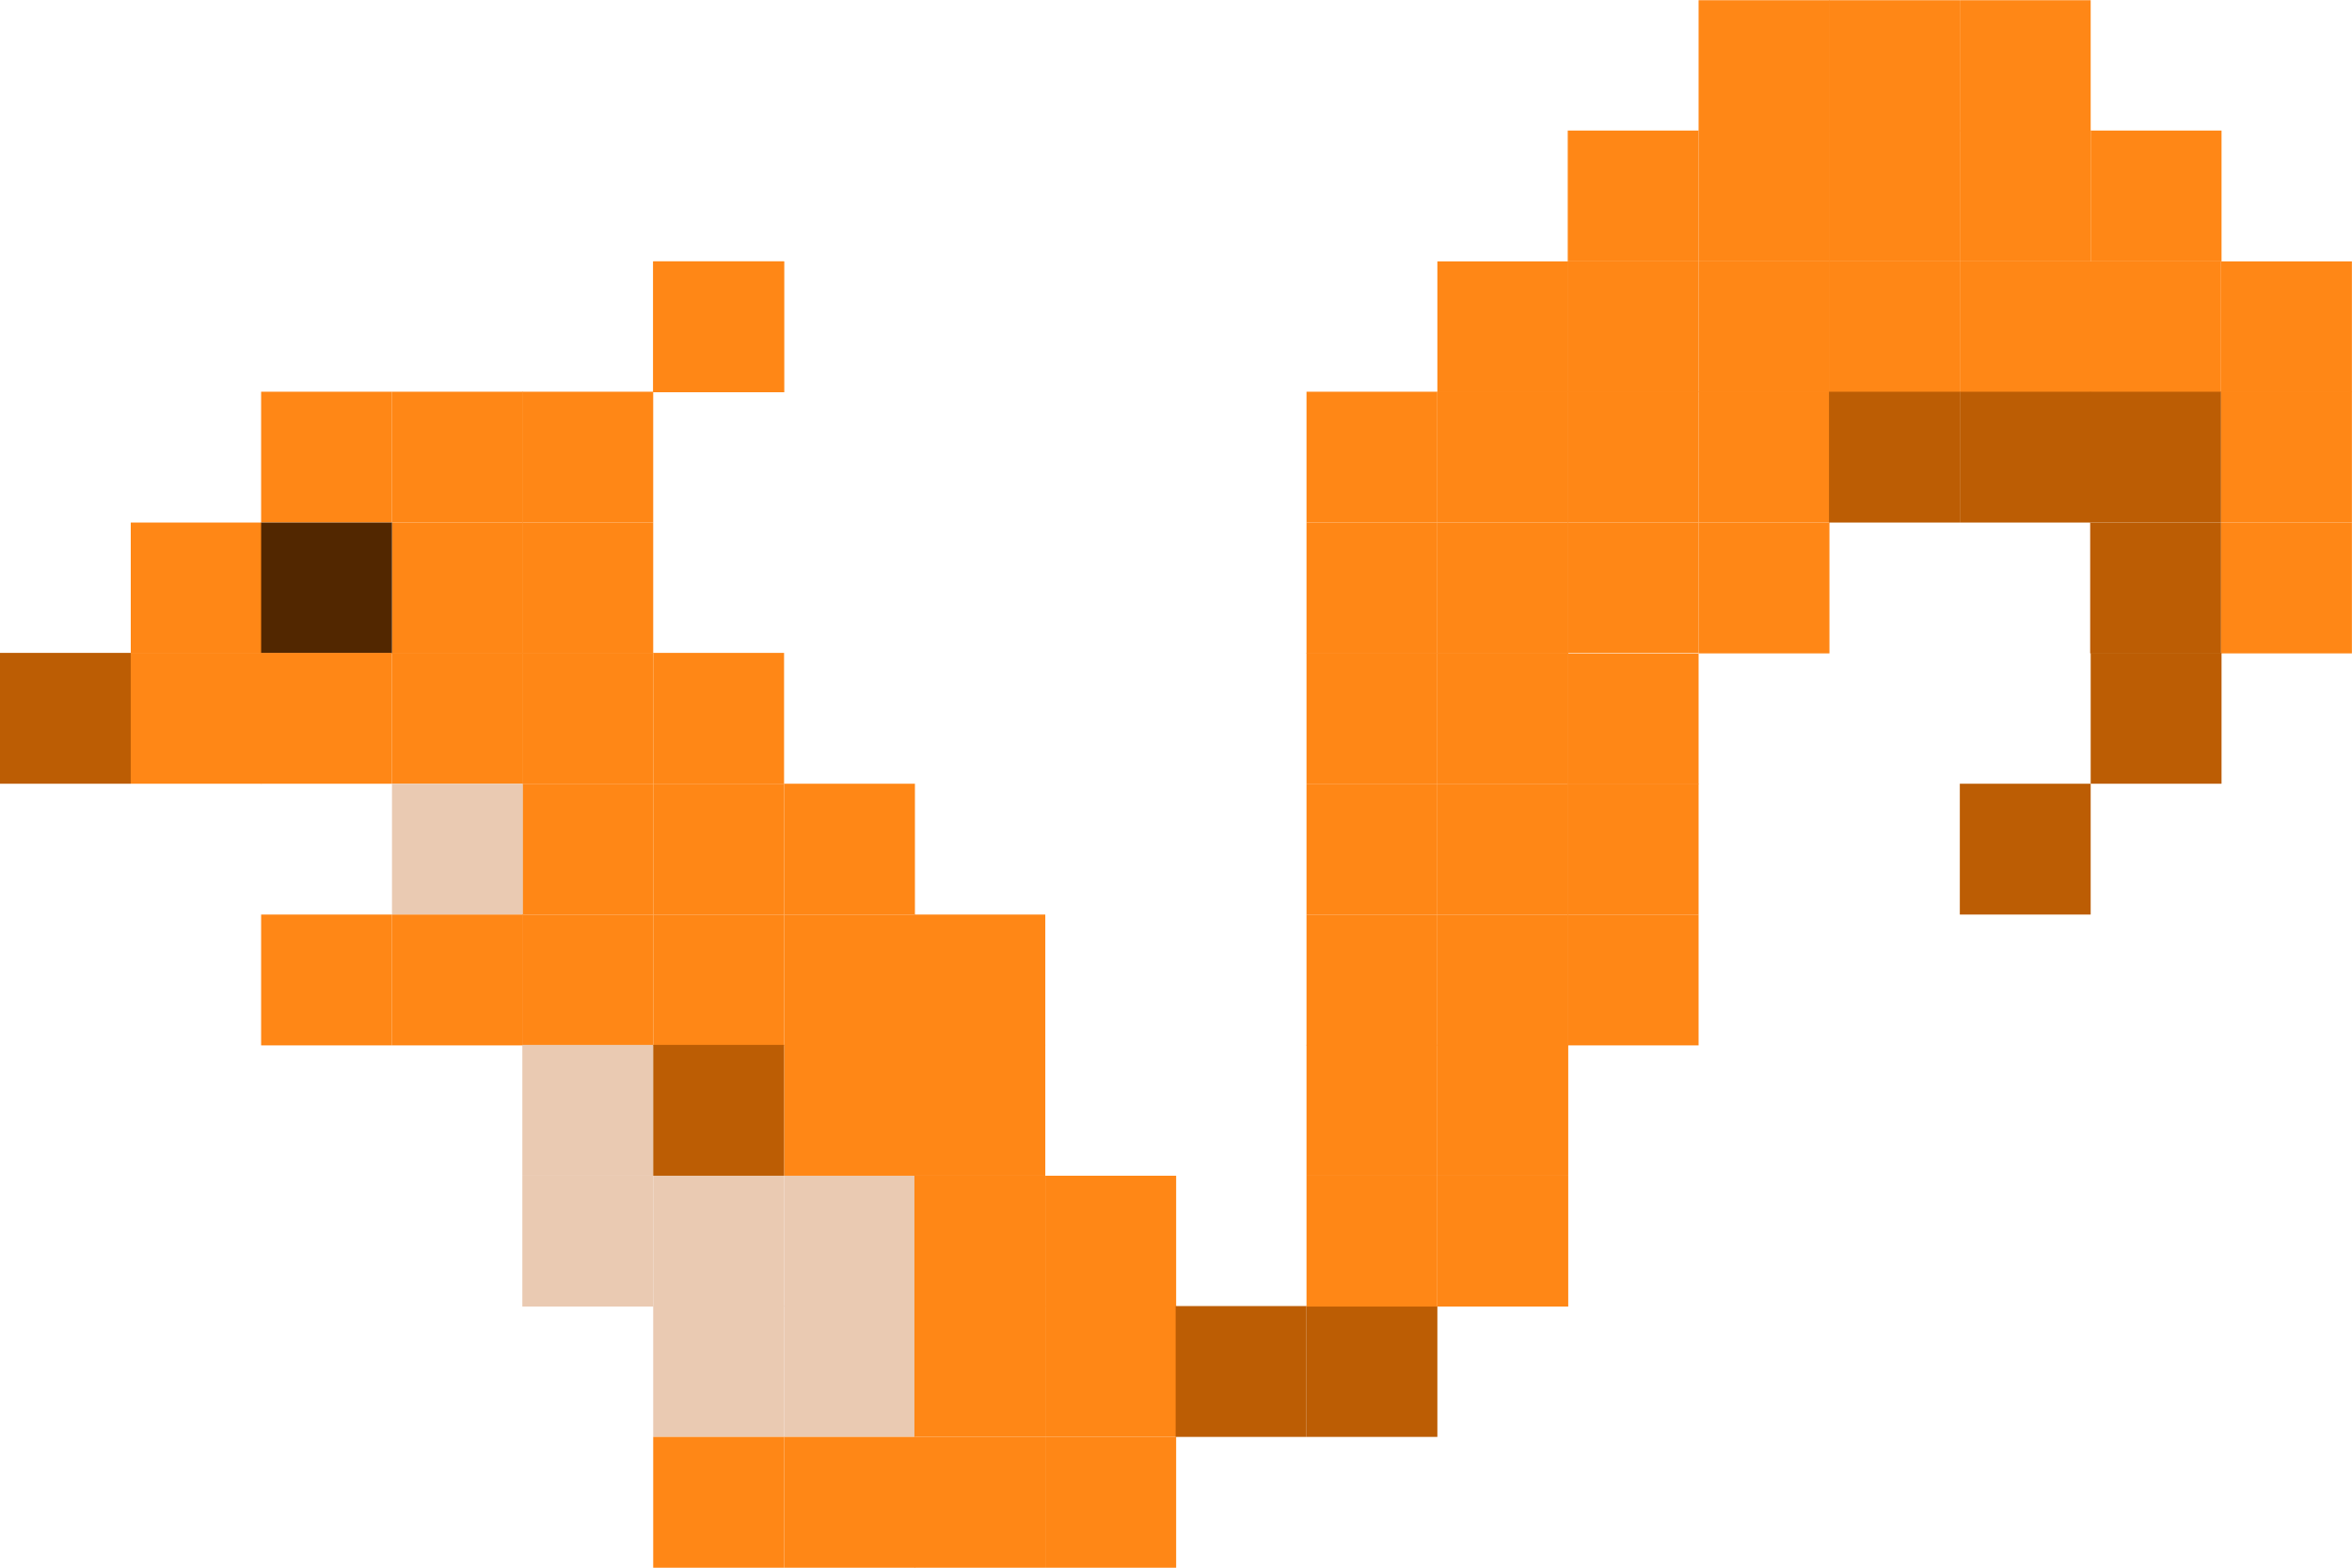
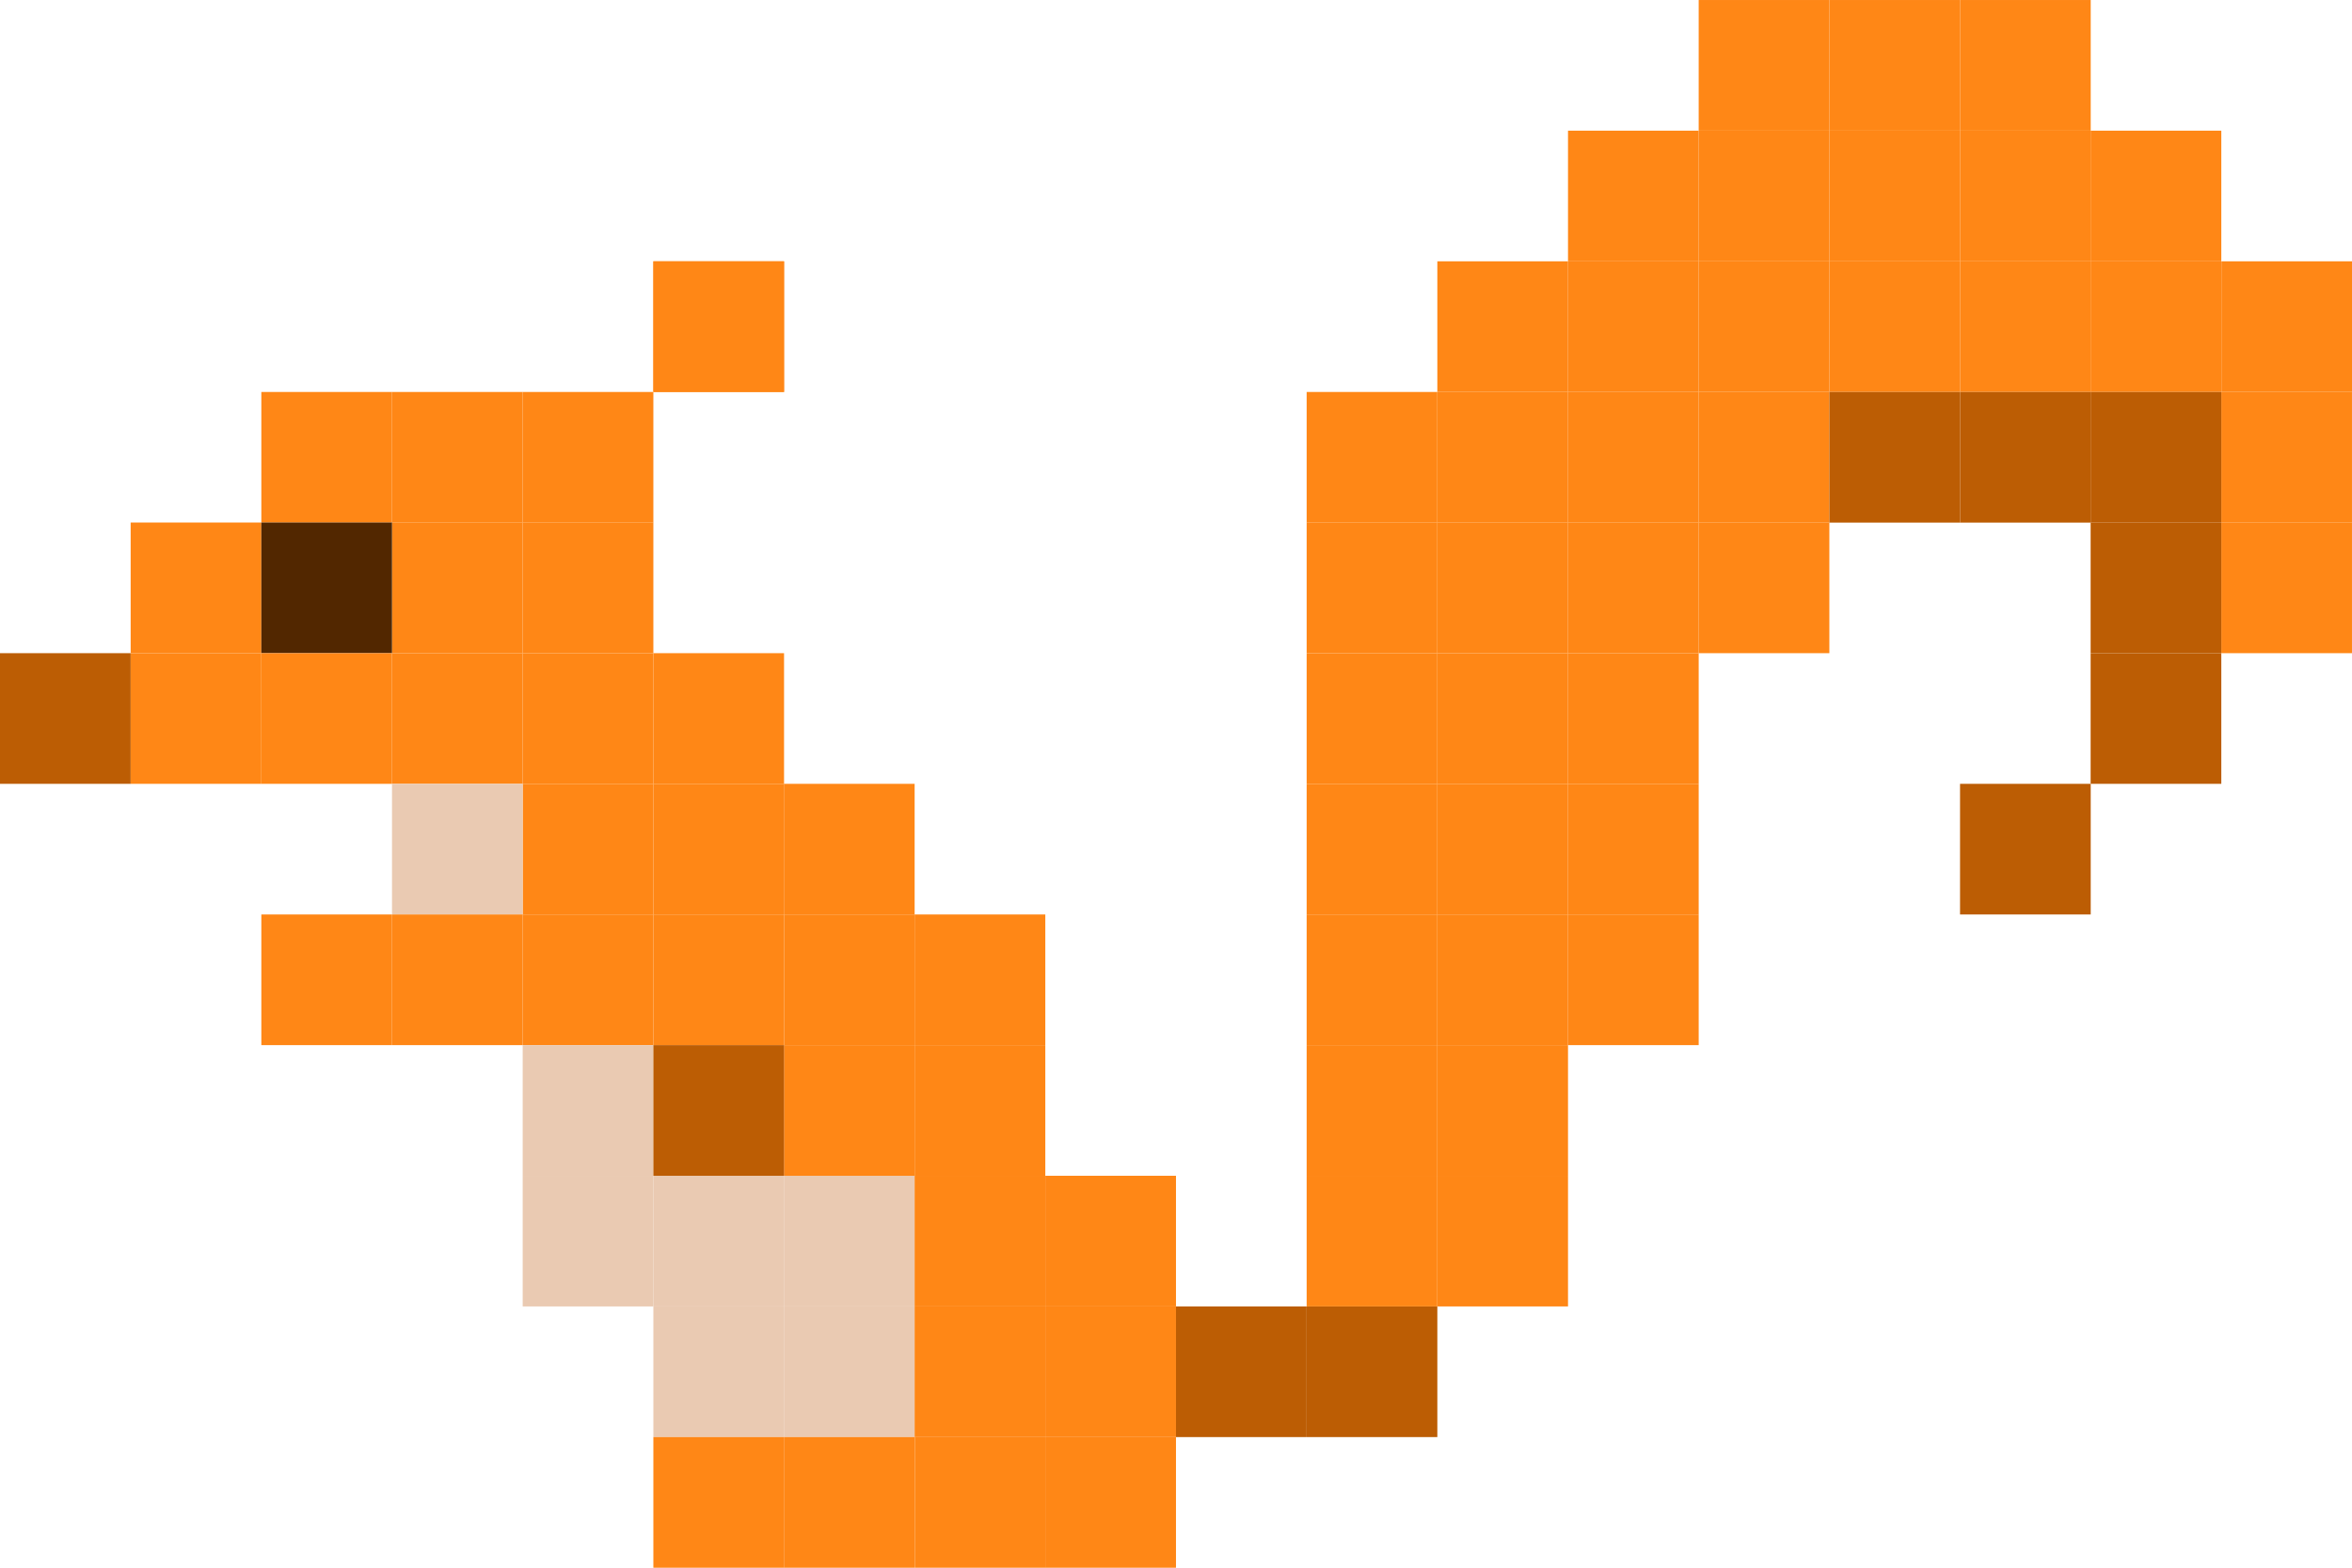
- <svg xmlns="http://www.w3.org/2000/svg" width="4.763mm" height="3.175mm" viewBox="0 0 4.763 3.175" version="1.1" id="svg8">
+ <svg xmlns="http://www.w3.org/2000/svg" width="26.458mm" height="17.639mm" viewBox="0 0 26.458 17.639" version="1.1" id="svg8">
  <defs id="defs2" />
-   <g id="layer1" transform="translate(-108.4792,-87.71458)">
-     <path style="fill:#ff8716;fill-opacity:1;stroke:none;stroke-width:0.265px;stroke-linecap:butt;stroke-linejoin:miter;stroke-opacity:1" d="m 109.802,88.244 h 0.265 v 0.265 h -0.265 z" id="path3732" />
-     <path id="path3734" d="m 109.802,88.244 h 0.265 v 0.265 h -0.265 z" style="fill:#ff8716;fill-opacity:1;stroke:none;stroke-width:0.265px;stroke-linecap:butt;stroke-linejoin:miter;stroke-opacity:1" />
-     <path style="fill:#ff8716;fill-opacity:1;stroke:none;stroke-width:0.265px;stroke-linecap:butt;stroke-linejoin:miter;stroke-opacity:1" d="m 109.537,88.508 h 0.265 v 0.265 h -0.265 z" id="path3736" />
-     <path id="path3738" d="m 109.273,88.508 h 0.265 v 0.265 h -0.265 z" style="fill:#ff8716;fill-opacity:1;stroke:none;stroke-width:0.265px;stroke-linecap:butt;stroke-linejoin:miter;stroke-opacity:1" />
-     <path style="fill:#ff8716;fill-opacity:1;stroke:none;stroke-width:0.265px;stroke-linecap:butt;stroke-linejoin:miter;stroke-opacity:1" d="m 109.008,88.508 h 0.265 v 0.265 h -0.265 z" id="path3740" />
-     <path id="path3742" d="m 108.744,88.773 h 0.265 v 0.265 h -0.265 z" style="fill:#ff8716;fill-opacity:1;stroke:none;stroke-width:0.265px;stroke-linecap:butt;stroke-linejoin:miter;stroke-opacity:1" />
-     <path id="path3744" d="m 109.537,88.773 h 0.265 v 0.265 h -0.265 z" style="fill:#ff8716;fill-opacity:1;stroke:none;stroke-width:0.265px;stroke-linecap:butt;stroke-linejoin:miter;stroke-opacity:1" />
-     <path style="fill:#ff8716;fill-opacity:1;stroke:none;stroke-width:0.265px;stroke-linecap:butt;stroke-linejoin:miter;stroke-opacity:1" d="m 109.273,88.773 h 0.265 v 0.265 h -0.265 z" id="path3746" />
-     <path id="path3748" d="m 109.008,88.773 h 0.265 v 0.265 h -0.265 z" style="fill:#522700;fill-opacity:1;stroke:none;stroke-width:0.265px;stroke-linecap:butt;stroke-linejoin:miter;stroke-opacity:1" />
-     <path style="fill:#ff8716;fill-opacity:1;stroke:none;stroke-width:0.265px;stroke-linecap:butt;stroke-linejoin:miter;stroke-opacity:1" d="m 108.744,89.037 h 0.265 v 0.265 h -0.265 z" id="path3750" />
-     <path style="fill:#ff8716;fill-opacity:1;stroke:none;stroke-width:0.265px;stroke-linecap:butt;stroke-linejoin:miter;stroke-opacity:1" d="m 109.537,89.037 h 0.265 v 0.265 h -0.265 z" id="path3752" />
-     <path id="path3754" d="m 109.273,89.037 h 0.265 v 0.265 h -0.265 z" style="fill:#ff8716;fill-opacity:1;stroke:none;stroke-width:0.265px;stroke-linecap:butt;stroke-linejoin:miter;stroke-opacity:1" />
-     <path style="fill:#ff8716;fill-opacity:1;stroke:none;stroke-width:0.265px;stroke-linecap:butt;stroke-linejoin:miter;stroke-opacity:1" d="m 109.008,89.037 h 0.265 v 0.265 h -0.265 z" id="path3756" />
-     <path id="path3758" d="m 108.479,89.037 h 0.265 v 0.265 h -0.265 z" style="fill:#bc5d04;fill-opacity:1;stroke:none;stroke-width:0.265px;stroke-linecap:butt;stroke-linejoin:miter;stroke-opacity:1" />
-     <path id="path3760" d="m 109.802,89.037 h 0.265 v 0.265 h -0.265 z" style="fill:#ff8716;fill-opacity:1;stroke:none;stroke-width:0.265px;stroke-linecap:butt;stroke-linejoin:miter;stroke-opacity:1" />
-     <path id="path3762" d="m 109.537,89.302 h 0.265 v 0.265 h -0.265 z" style="fill:#ff8716;fill-opacity:1;stroke:none;stroke-width:0.265px;stroke-linecap:butt;stroke-linejoin:miter;stroke-opacity:1" />
-     <path style="fill:#eacab2;fill-opacity:1;stroke:none;stroke-width:0.265px;stroke-linecap:butt;stroke-linejoin:miter;stroke-opacity:1" d="m 109.273,89.302 h 0.265 v 0.265 h -0.265 z" id="path3764" />
-     <path style="fill:#ff8716;fill-opacity:1;stroke:none;stroke-width:0.265px;stroke-linecap:butt;stroke-linejoin:miter;stroke-opacity:1" d="m 109.802,89.302 h 0.265 v 0.265 h -0.265 z" id="path3766" />
-     <path id="path3768" d="m 110.067,89.302 h 0.265 v 0.265 h -0.265 z" style="fill:#ff8716;fill-opacity:1;stroke:none;stroke-width:0.265px;stroke-linecap:butt;stroke-linejoin:miter;stroke-opacity:1" />
-     <path style="fill:#ff8716;fill-opacity:1;stroke:none;stroke-width:0.265px;stroke-linecap:butt;stroke-linejoin:miter;stroke-opacity:1" d="m 109.802,89.567 h 0.265 v 0.265 h -0.265 z" id="path3770" />
-     <path id="path3772" d="m 110.067,89.567 h 0.265 v 0.265 h -0.265 z" style="fill:#ff8716;fill-opacity:1;stroke:none;stroke-width:0.265px;stroke-linecap:butt;stroke-linejoin:miter;stroke-opacity:1" />
-     <path style="fill:#ff8716;fill-opacity:1;stroke:none;stroke-width:0.265px;stroke-linecap:butt;stroke-linejoin:miter;stroke-opacity:1" d="m 110.331,89.567 h 0.265 v 0.265 h -0.265 z" id="path3774" />
-     <path style="fill:#ff8716;fill-opacity:1;stroke:none;stroke-width:0.265px;stroke-linecap:butt;stroke-linejoin:miter;stroke-opacity:1" d="m 109.273,89.567 h 0.265 v 0.265 h -0.265 z" id="path3776" />
-     <path id="path3778" d="m 109.537,89.567 h 0.265 v 0.265 h -0.265 z" style="fill:#ff8716;fill-opacity:1;stroke:none;stroke-width:0.265px;stroke-linecap:butt;stroke-linejoin:miter;stroke-opacity:1" />
-     <path id="path3780" d="m 109.008,89.567 h 0.265 v 0.265 h -0.265 z" style="fill:#ff8716;fill-opacity:1;stroke:none;stroke-width:0.265px;stroke-linecap:butt;stroke-linejoin:miter;stroke-opacity:1" />
-     <path id="path3782" d="m 109.537,89.831 h 0.265 v 0.265 h -0.265 z" style="fill:#eacab2;fill-opacity:1;stroke:none;stroke-width:0.265px;stroke-linecap:butt;stroke-linejoin:miter;stroke-opacity:1" />
-     <path style="fill:#eacab2;fill-opacity:1;stroke:none;stroke-width:0.265px;stroke-linecap:butt;stroke-linejoin:miter;stroke-opacity:1" d="m 109.537,90.096 h 0.265 v 0.265 h -0.265 z" id="path3784" />
-     <path id="path3786" d="m 109.802,90.096 h 0.265 v 0.265 h -0.265 z" style="fill:#eacab2;fill-opacity:1;stroke:none;stroke-width:0.265px;stroke-linecap:butt;stroke-linejoin:miter;stroke-opacity:1" />
-     <path style="fill:#eacab2;fill-opacity:1;stroke:none;stroke-width:0.265px;stroke-linecap:butt;stroke-linejoin:miter;stroke-opacity:1" d="m 109.802,90.36 h 0.265 V 90.625 h -0.265 z" id="path3788" />
-     <path id="path3790" d="m 110.067,90.36 h 0.265 V 90.625 h -0.265 z" style="fill:#eacab2;fill-opacity:1;stroke:none;stroke-width:0.265px;stroke-linecap:butt;stroke-linejoin:miter;stroke-opacity:1" />
-     <path style="fill:#eacab2;fill-opacity:1;stroke:none;stroke-width:0.265px;stroke-linecap:butt;stroke-linejoin:miter;stroke-opacity:1" d="m 110.067,90.096 h 0.265 v 0.265 h -0.265 z" id="path3792" />
-     <path style="fill:#ff8716;fill-opacity:1;stroke:none;stroke-width:0.265px;stroke-linecap:butt;stroke-linejoin:miter;stroke-opacity:1" d="m 110.067,89.831 h 0.265 v 0.265 h -0.265 z" id="path3794" />
-     <path id="path3796" d="m 110.331,89.831 h 0.265 v 0.265 h -0.265 z" style="fill:#ff8716;fill-opacity:1;stroke:none;stroke-width:0.265px;stroke-linecap:butt;stroke-linejoin:miter;stroke-opacity:1" />
-     <path id="path3798" d="m 110.331,90.096 h 0.265 v 0.265 h -0.265 z" style="fill:#ff8716;fill-opacity:1;stroke:none;stroke-width:0.265px;stroke-linecap:butt;stroke-linejoin:miter;stroke-opacity:1" />
-     <path style="fill:#ff8716;fill-opacity:1;stroke:none;stroke-width:0.265px;stroke-linecap:butt;stroke-linejoin:miter;stroke-opacity:1" d="m 110.596,90.096 h 0.265 v 0.265 h -0.265 z" id="path3800" />
-     <path style="fill:#bc5d04;fill-opacity:1;stroke:none;stroke-width:0.265px;stroke-linecap:butt;stroke-linejoin:miter;stroke-opacity:1" d="m 109.802,89.831 h 0.265 v 0.265 h -0.265 z" id="path3842" />
-     <path style="fill:#ff8716;fill-opacity:1;stroke:none;stroke-width:0.265px;stroke-linecap:butt;stroke-linejoin:miter;stroke-opacity:1" d="m 110.331,90.36 h 0.265 V 90.625 h -0.265 z" id="path3844" />
-     <path id="path3846" d="m 110.596,90.36 h 0.265 v 0.265 h -0.265 z" style="fill:#ff8716;fill-opacity:1;stroke:none;stroke-width:0.265px;stroke-linecap:butt;stroke-linejoin:miter;stroke-opacity:1" />
-     <path id="path3848" d="m 109.802,90.625 h 0.265 v 0.265 h -0.265 z" style="fill:#ff8716;fill-opacity:1;stroke:none;stroke-width:0.265px;stroke-linecap:butt;stroke-linejoin:miter;stroke-opacity:1" />
-     <path style="fill:#ff8716;fill-opacity:1;stroke:none;stroke-width:0.265px;stroke-linecap:butt;stroke-linejoin:miter;stroke-opacity:1" d="m 110.067,90.625 h 0.265 v 0.265 h -0.265 z" id="path3850" />
-     <path style="fill:#ff8716;fill-opacity:1;stroke:none;stroke-width:0.265px;stroke-linecap:butt;stroke-linejoin:miter;stroke-opacity:1" d="m 110.331,90.625 h 0.265 v 0.265 h -0.265 z" id="path3852" />
-     <path id="path3854" d="m 110.596,90.625 h 0.265 v 0.265 h -0.265 z" style="fill:#ff8716;fill-opacity:1;stroke:none;stroke-width:0.265px;stroke-linecap:butt;stroke-linejoin:miter;stroke-opacity:1" />
-     <path id="path3856" d="M 110.86,90.36 H 111.125 V 90.625 h -0.265 z" style="fill:#bc5d04;fill-opacity:1;stroke:none;stroke-width:0.265px;stroke-linecap:butt;stroke-linejoin:miter;stroke-opacity:1" />
-     <path style="fill:#bc5d04;fill-opacity:1;stroke:none;stroke-width:0.265px;stroke-linecap:butt;stroke-linejoin:miter;stroke-opacity:1" d="m 111.125,90.36 h 0.265 v 0.265 h -0.265 z" id="path3858" />
-     <path id="path3860" d="m 111.125,89.037 h 0.265 v 0.265 h -0.265 z" style="fill:#ff8716;fill-opacity:1;stroke:none;stroke-width:0.265px;stroke-linecap:butt;stroke-linejoin:miter;stroke-opacity:1" />
-     <path style="fill:#ff8716;fill-opacity:1;stroke:none;stroke-width:0.265px;stroke-linecap:butt;stroke-linejoin:miter;stroke-opacity:1" d="m 111.125,89.302 h 0.265 v 0.265 h -0.265 z" id="path3862" />
-     <path style="fill:#ff8716;fill-opacity:1;stroke:none;stroke-width:0.265px;stroke-linecap:butt;stroke-linejoin:miter;stroke-opacity:1" d="m 111.125,89.567 h 0.265 v 0.265 h -0.265 z" id="path3864" />
-     <path id="path3866" d="m 111.125,89.831 h 0.265 v 0.265 h -0.265 z" style="fill:#ff8716;fill-opacity:1;stroke:none;stroke-width:0.265px;stroke-linecap:butt;stroke-linejoin:miter;stroke-opacity:1" />
-     <path id="path3868" d="m 111.125,90.096 h 0.265 v 0.265 H 111.125 Z" style="fill:#ff8716;fill-opacity:1;stroke:none;stroke-width:0.265px;stroke-linecap:butt;stroke-linejoin:miter;stroke-opacity:1" />
-     <path style="fill:#ff8716;fill-opacity:1;stroke:none;stroke-width:0.265px;stroke-linecap:butt;stroke-linejoin:miter;stroke-opacity:1" d="m 111.125,88.508 h 0.265 v 0.265 h -0.265 z" id="path3870" />
-     <path id="path3872" d="m 111.125,88.773 h 0.265 v 0.265 H 111.125 Z" style="fill:#ff8716;fill-opacity:1;stroke:none;stroke-width:0.265px;stroke-linecap:butt;stroke-linejoin:miter;stroke-opacity:1" />
-     <path style="fill:#ff8716;fill-opacity:1;stroke:none;stroke-width:0.265px;stroke-linecap:butt;stroke-linejoin:miter;stroke-opacity:1" d="m 111.39,88.773 h 0.265 v 0.265 h -0.265 z" id="path3874" />
-     <path id="path3876" d="m 111.39,89.037 h 0.265 v 0.265 h -0.265 z" style="fill:#ff8716;fill-opacity:1;stroke:none;stroke-width:0.265px;stroke-linecap:butt;stroke-linejoin:miter;stroke-opacity:1" />
-     <path id="path3878" d="m 111.39,89.302 h 0.265 v 0.265 h -0.265 z" style="fill:#ff8716;fill-opacity:1;stroke:none;stroke-width:0.265px;stroke-linecap:butt;stroke-linejoin:miter;stroke-opacity:1" />
-     <path style="fill:#ff8716;fill-opacity:1;stroke:none;stroke-width:0.265px;stroke-linecap:butt;stroke-linejoin:miter;stroke-opacity:1" d="m 111.39,89.567 h 0.265 v 0.265 h -0.265 z" id="path3880" />
-     <path style="fill:#ff8716;fill-opacity:1;stroke:none;stroke-width:0.265px;stroke-linecap:butt;stroke-linejoin:miter;stroke-opacity:1" d="m 111.39,89.831 h 0.265 v 0.265 h -0.265 z" id="path3882" />
-     <path id="path3884" d="m 111.39,88.244 h 0.265 v 0.265 h -0.265 z" style="fill:#ff8716;fill-opacity:1;stroke:none;stroke-width:0.265px;stroke-linecap:butt;stroke-linejoin:miter;stroke-opacity:1" />
-     <path style="fill:#ff8716;fill-opacity:1;stroke:none;stroke-width:0.265px;stroke-linecap:butt;stroke-linejoin:miter;stroke-opacity:1" d="m 111.39,88.508 h 0.265 v 0.265 h -0.265 z" id="path3886" />
-     <path id="path3888" d="m 111.39,90.096 h 0.265 v 0.265 h -0.265 z" style="fill:#ff8716;fill-opacity:1;stroke:none;stroke-width:0.265px;stroke-linecap:butt;stroke-linejoin:miter;stroke-opacity:1" />
-     <path id="path3890" d="m 111.654,88.508 h 0.265 v 0.265 h -0.265 z" style="fill:#ff8716;fill-opacity:1;stroke:none;stroke-width:0.265px;stroke-linecap:butt;stroke-linejoin:miter;stroke-opacity:1" />
-     <path style="fill:#ff8716;fill-opacity:1;stroke:none;stroke-width:0.265px;stroke-linecap:butt;stroke-linejoin:miter;stroke-opacity:1" d="m 111.654,88.773 h 0.265 V 89.037 h -0.265 z" id="path3892" />
-     <path style="fill:#ff8716;fill-opacity:1;stroke:none;stroke-width:0.265px;stroke-linecap:butt;stroke-linejoin:miter;stroke-opacity:1" d="m 111.654,89.038 h 0.265 v 0.265 h -0.265 z" id="path3894" />
-     <path id="path3896" d="m 111.654,89.302 h 0.265 v 0.265 h -0.265 z" style="fill:#ff8716;fill-opacity:1;stroke:none;stroke-width:0.265px;stroke-linecap:butt;stroke-linejoin:miter;stroke-opacity:1" />
-     <path id="path3898" d="m 111.654,89.567 h 0.265 v 0.265 h -0.265 z" style="fill:#ff8716;fill-opacity:1;stroke:none;stroke-width:0.265px;stroke-linecap:butt;stroke-linejoin:miter;stroke-opacity:1" />
-     <path style="fill:#ff8716;fill-opacity:1;stroke:none;stroke-width:0.265px;stroke-linecap:butt;stroke-linejoin:miter;stroke-opacity:1" d="m 111.654,87.979 h 0.265 v 0.265 h -0.265 z" id="path3900" />
-     <path id="path3902" d="m 111.654,88.244 h 0.265 v 0.265 h -0.265 z" style="fill:#ff8716;fill-opacity:1;stroke:none;stroke-width:0.265px;stroke-linecap:butt;stroke-linejoin:miter;stroke-opacity:1" />
-     <path style="fill:#ff8716;fill-opacity:1;stroke:none;stroke-width:0.265px;stroke-linecap:butt;stroke-linejoin:miter;stroke-opacity:1" d="m 111.919,88.244 h 0.265 v 0.265 h -0.265 z" id="path3904" />
-     <path id="path3906" d="m 111.919,88.508 h 0.265 v 0.265 h -0.265 z" style="fill:#ff8716;fill-opacity:1;stroke:none;stroke-width:0.265px;stroke-linecap:butt;stroke-linejoin:miter;stroke-opacity:1" />
-     <path id="path3908" d="m 111.919,88.773 h 0.265 v 0.265 h -0.265 z" style="fill:#ff8716;fill-opacity:1;stroke:none;stroke-width:0.265px;stroke-linecap:butt;stroke-linejoin:miter;stroke-opacity:1" />
-     <path id="path3910" d="m 111.919,87.715 h 0.265 v 0.265 h -0.265 z" style="fill:#ff8716;fill-opacity:1;stroke:none;stroke-width:0.265px;stroke-linecap:butt;stroke-linejoin:miter;stroke-opacity:1" />
-     <path style="fill:#ff8716;fill-opacity:1;stroke:none;stroke-width:0.265px;stroke-linecap:butt;stroke-linejoin:miter;stroke-opacity:1" d="m 111.919,87.979 h 0.265 v 0.265 h -0.265 z" id="path3912" />
-     <path id="path3914" d="m 112.183,88.244 h 0.265 v 0.265 h -0.265 z" style="fill:#ff8716;fill-opacity:1;stroke:none;stroke-width:0.265px;stroke-linecap:butt;stroke-linejoin:miter;stroke-opacity:1" />
-     <path style="fill:#ff8716;fill-opacity:1;stroke:none;stroke-width:0.265px;stroke-linecap:butt;stroke-linejoin:miter;stroke-opacity:1" d="m 112.183,87.715 h 0.265 v 0.265 h -0.265 z" id="path3916" />
-     <path id="path3918" d="m 112.183,87.979 h 0.265 v 0.265 h -0.265 z" style="fill:#ff8716;fill-opacity:1;stroke:none;stroke-width:0.265px;stroke-linecap:butt;stroke-linejoin:miter;stroke-opacity:1" />
-     <path style="fill:#ff8716;fill-opacity:1;stroke:none;stroke-width:0.265px;stroke-linecap:butt;stroke-linejoin:miter;stroke-opacity:1" d="m 112.448,88.244 h 0.265 v 0.265 h -0.265 z" id="path3920" />
-     <path id="path3922" d="m 112.448,87.715 h 0.265 v 0.265 h -0.265 z" style="fill:#ff8716;fill-opacity:1;stroke:none;stroke-width:0.265px;stroke-linecap:butt;stroke-linejoin:miter;stroke-opacity:1" />
-     <path style="fill:#ff8716;fill-opacity:1;stroke:none;stroke-width:0.265px;stroke-linecap:butt;stroke-linejoin:miter;stroke-opacity:1" d="m 112.448,87.979 h 0.265 v 0.265 h -0.265 z" id="path3924" />
-     <path id="path3926" d="m 112.977,88.773 h 0.265 v 0.265 h -0.265 z" style="fill:#ff8716;fill-opacity:1;stroke:none;stroke-width:0.265px;stroke-linecap:butt;stroke-linejoin:miter;stroke-opacity:1" />
-     <path style="fill:#ff8716;fill-opacity:1;stroke:none;stroke-width:0.265px;stroke-linecap:butt;stroke-linejoin:miter;stroke-opacity:1" d="m 112.977,88.244 h 0.265 v 0.265 h -0.265 z" id="path3928" />
-     <path id="path3930" d="m 112.977,88.508 h 0.265 v 0.265 h -0.265 z" style="fill:#ff8716;fill-opacity:1;stroke:none;stroke-width:0.265px;stroke-linecap:butt;stroke-linejoin:miter;stroke-opacity:1" />
-     <path id="path3932" d="m 112.713,87.979 h 0.265 v 0.265 h -0.265 z" style="fill:#ff8716;fill-opacity:1;stroke:none;stroke-width:0.265px;stroke-linecap:butt;stroke-linejoin:miter;stroke-opacity:1" />
-     <path style="fill:#ff8716;fill-opacity:1;stroke:none;stroke-width:0.265px;stroke-linecap:butt;stroke-linejoin:miter;stroke-opacity:1" d="m 112.712,88.244 h 0.265 v 0.265 h -0.265 z" id="path3934" />
-     <path style="fill:#bc5d04;fill-opacity:1;stroke:none;stroke-width:0.265px;stroke-linecap:butt;stroke-linejoin:miter;stroke-opacity:1" d="m 112.183,88.508 h 0.265 v 0.265 h -0.265 z" id="path3936" />
-     <path id="path3938" d="m 112.448,88.508 h 0.265 v 0.265 h -0.265 z" style="fill:#bc5d04;fill-opacity:1;stroke:none;stroke-width:0.265px;stroke-linecap:butt;stroke-linejoin:miter;stroke-opacity:1" />
-     <path style="fill:#bc5d04;fill-opacity:1;stroke:none;stroke-width:0.265px;stroke-linecap:butt;stroke-linejoin:miter;stroke-opacity:1" d="m 112.712,88.508 h 0.265 v 0.265 h -0.265 z" id="path3940" />
-     <path id="path3942" d="m 112.712,88.773 h 0.265 v 0.265 h -0.265 z" style="fill:#bc5d04;fill-opacity:1;stroke:none;stroke-width:0.265px;stroke-linecap:butt;stroke-linejoin:miter;stroke-opacity:1" />
-     <path style="fill:#bc5d04;fill-opacity:1;stroke:none;stroke-width:0.265px;stroke-linecap:butt;stroke-linejoin:miter;stroke-opacity:1" d="m 112.713,89.037 h 0.265 v 0.265 h -0.265 z" id="path3944" />
-     <path id="path3946" d="m 112.448,89.302 h 0.265 v 0.265 h -0.265 z" style="fill:#bc5d04;fill-opacity:1;stroke:none;stroke-width:0.265px;stroke-linecap:butt;stroke-linejoin:miter;stroke-opacity:1" />
+   <g id="layer1" transform="translate(-108.4792,-73.25084)">
+     <path style="fill:#ff8716;fill-opacity:1;stroke:none;stroke-width:1.47px;stroke-linecap:butt;stroke-linejoin:miter;stroke-opacity:1" d="m 115.829,76.191 h 1.47 v 1.47 h -1.47 z" id="path3732" />
+     <path id="path3734" d="m 115.829,76.191 h 1.47 v 1.47 h -1.47 z" style="fill:#ff8716;fill-opacity:1;stroke:none;stroke-width:1.47px;stroke-linecap:butt;stroke-linejoin:miter;stroke-opacity:1" />
+     <path style="fill:#ff8716;fill-opacity:1;stroke:none;stroke-width:1.47px;stroke-linecap:butt;stroke-linejoin:miter;stroke-opacity:1" d="m 114.359,77.661 h 1.47 v 1.47 h -1.47 z" id="path3736" />
+     <path id="path3738" d="m 112.889,77.661 h 1.47 v 1.47 h -1.47 z" style="fill:#ff8716;fill-opacity:1;stroke:none;stroke-width:1.47px;stroke-linecap:butt;stroke-linejoin:miter;stroke-opacity:1" />
+     <path style="fill:#ff8716;fill-opacity:1;stroke:none;stroke-width:1.47px;stroke-linecap:butt;stroke-linejoin:miter;stroke-opacity:1" d="m 111.419,77.661 h 1.47 v 1.47 h -1.47 z" id="path3740" />
+     <path id="path3742" d="m 109.949,79.13 h 1.47 v 1.47 h -1.47 z" style="fill:#ff8716;fill-opacity:1;stroke:none;stroke-width:1.47px;stroke-linecap:butt;stroke-linejoin:miter;stroke-opacity:1" />
+     <path id="path3744" d="m 114.359,79.13 h 1.47 v 1.47 h -1.47 z" style="fill:#ff8716;fill-opacity:1;stroke:none;stroke-width:1.47px;stroke-linecap:butt;stroke-linejoin:miter;stroke-opacity:1" />
+     <path style="fill:#ff8716;fill-opacity:1;stroke:none;stroke-width:1.47px;stroke-linecap:butt;stroke-linejoin:miter;stroke-opacity:1" d="m 112.889,79.13 h 1.47 v 1.47 h -1.47 z" id="path3746" />
+     <path id="path3748" d="m 111.419,79.13 h 1.47 v 1.47 h -1.47 z" style="fill:#522700;fill-opacity:1;stroke:none;stroke-width:1.47px;stroke-linecap:butt;stroke-linejoin:miter;stroke-opacity:1" />
+     <path style="fill:#ff8716;fill-opacity:1;stroke:none;stroke-width:1.47px;stroke-linecap:butt;stroke-linejoin:miter;stroke-opacity:1" d="m 109.949,80.6 h 1.47 v 1.47 h -1.47 z" id="path3750" />
+     <path style="fill:#ff8716;fill-opacity:1;stroke:none;stroke-width:1.47px;stroke-linecap:butt;stroke-linejoin:miter;stroke-opacity:1" d="m 114.359,80.6 h 1.47 v 1.47 h -1.47 z" id="path3752" />
+     <path id="path3754" d="m 112.889,80.6 h 1.47 v 1.47 h -1.47 z" style="fill:#ff8716;fill-opacity:1;stroke:none;stroke-width:1.47px;stroke-linecap:butt;stroke-linejoin:miter;stroke-opacity:1" />
+     <path style="fill:#ff8716;fill-opacity:1;stroke:none;stroke-width:1.47px;stroke-linecap:butt;stroke-linejoin:miter;stroke-opacity:1" d="m 111.419,80.6 h 1.47 v 1.47 h -1.47 z" id="path3756" />
+     <path id="path3758" d="m 108.479,80.6 h 1.47 v 1.47 h -1.47 z" style="fill:#bc5d04;fill-opacity:1;stroke:none;stroke-width:1.47px;stroke-linecap:butt;stroke-linejoin:miter;stroke-opacity:1" />
+     <path id="path3760" d="m 115.829,80.6 h 1.47 v 1.47 h -1.47 z" style="fill:#ff8716;fill-opacity:1;stroke:none;stroke-width:1.47px;stroke-linecap:butt;stroke-linejoin:miter;stroke-opacity:1" />
+     <path id="path3762" d="m 114.359,82.07 h 1.47 v 1.47 h -1.47 z" style="fill:#ff8716;fill-opacity:1;stroke:none;stroke-width:1.47px;stroke-linecap:butt;stroke-linejoin:miter;stroke-opacity:1" />
+     <path style="fill:#eacab2;fill-opacity:1;stroke:none;stroke-width:1.47px;stroke-linecap:butt;stroke-linejoin:miter;stroke-opacity:1" d="m 112.889,82.07 h 1.47 v 1.47 h -1.47 z" id="path3764" />
+     <path style="fill:#ff8716;fill-opacity:1;stroke:none;stroke-width:1.47px;stroke-linecap:butt;stroke-linejoin:miter;stroke-opacity:1" d="m 115.829,82.07 h 1.47 v 1.47 h -1.47 z" id="path3766" />
+     <path id="path3768" d="m 117.298,82.07 h 1.47 v 1.47 h -1.47 z" style="fill:#ff8716;fill-opacity:1;stroke:none;stroke-width:1.47px;stroke-linecap:butt;stroke-linejoin:miter;stroke-opacity:1" />
+     <path style="fill:#ff8716;fill-opacity:1;stroke:none;stroke-width:1.47px;stroke-linecap:butt;stroke-linejoin:miter;stroke-opacity:1" d="m 115.829,83.54 h 1.47 v 1.47 h -1.47 z" id="path3770" />
+     <path id="path3772" d="m 117.299,83.54 h 1.47 v 1.47 h -1.47 z" style="fill:#ff8716;fill-opacity:1;stroke:none;stroke-width:1.47px;stroke-linecap:butt;stroke-linejoin:miter;stroke-opacity:1" />
+     <path style="fill:#ff8716;fill-opacity:1;stroke:none;stroke-width:1.47px;stroke-linecap:butt;stroke-linejoin:miter;stroke-opacity:1" d="m 118.768,83.54 h 1.47 v 1.47 h -1.47 z" id="path3774" />
+     <path style="fill:#ff8716;fill-opacity:1;stroke:none;stroke-width:1.47px;stroke-linecap:butt;stroke-linejoin:miter;stroke-opacity:1" d="m 112.889,83.54 h 1.47 v 1.47 h -1.47 z" id="path3776" />
+     <path id="path3778" d="m 114.359,83.54 h 1.47 v 1.47 h -1.47 z" style="fill:#ff8716;fill-opacity:1;stroke:none;stroke-width:1.47px;stroke-linecap:butt;stroke-linejoin:miter;stroke-opacity:1" />
+     <path id="path3780" d="m 111.419,83.54 h 1.47 v 1.47 h -1.47 z" style="fill:#ff8716;fill-opacity:1;stroke:none;stroke-width:1.47px;stroke-linecap:butt;stroke-linejoin:miter;stroke-opacity:1" />
+     <path id="path3782" d="m 114.359,85.01 h 1.47 v 1.47 h -1.47 z" style="fill:#eacab2;fill-opacity:1;stroke:none;stroke-width:1.47px;stroke-linecap:butt;stroke-linejoin:miter;stroke-opacity:1" />
+     <path style="fill:#eacab2;fill-opacity:1;stroke:none;stroke-width:1.47px;stroke-linecap:butt;stroke-linejoin:miter;stroke-opacity:1" d="m 114.359,86.48 h 1.47 v 1.47 h -1.47 z" id="path3784" />
+     <path id="path3786" d="m 115.829,86.48 h 1.47 v 1.47 h -1.47 z" style="fill:#eacab2;fill-opacity:1;stroke:none;stroke-width:1.47px;stroke-linecap:butt;stroke-linejoin:miter;stroke-opacity:1" />
+     <path style="fill:#eacab2;fill-opacity:1;stroke:none;stroke-width:1.47px;stroke-linecap:butt;stroke-linejoin:miter;stroke-opacity:1" d="m 115.829,87.95 h 1.47 v 1.47 h -1.47 z" id="path3788" />
+     <path id="path3790" d="m 117.298,87.95 h 1.47 v 1.47 h -1.47 z" style="fill:#eacab2;fill-opacity:1;stroke:none;stroke-width:1.47px;stroke-linecap:butt;stroke-linejoin:miter;stroke-opacity:1" />
+     <path style="fill:#eacab2;fill-opacity:1;stroke:none;stroke-width:1.47px;stroke-linecap:butt;stroke-linejoin:miter;stroke-opacity:1" d="m 117.298,86.48 h 1.47 v 1.47 h -1.47 z" id="path3792" />
+     <path style="fill:#ff8716;fill-opacity:1;stroke:none;stroke-width:1.47px;stroke-linecap:butt;stroke-linejoin:miter;stroke-opacity:1" d="m 117.298,85.01 h 1.47 v 1.47 h -1.47 z" id="path3794" />
+     <path id="path3796" d="m 118.768,85.01 h 1.47 v 1.47 h -1.47 z" style="fill:#ff8716;fill-opacity:1;stroke:none;stroke-width:1.47px;stroke-linecap:butt;stroke-linejoin:miter;stroke-opacity:1" />
+     <path id="path3798" d="m 118.768,86.48 h 1.47 v 1.47 h -1.47 z" style="fill:#ff8716;fill-opacity:1;stroke:none;stroke-width:1.47px;stroke-linecap:butt;stroke-linejoin:miter;stroke-opacity:1" />
+     <path style="fill:#ff8716;fill-opacity:1;stroke:none;stroke-width:1.47px;stroke-linecap:butt;stroke-linejoin:miter;stroke-opacity:1" d="m 120.238,86.48 h 1.47 v 1.47 h -1.47 z" id="path3800" />
+     <path style="fill:#bc5d04;fill-opacity:1;stroke:none;stroke-width:1.47px;stroke-linecap:butt;stroke-linejoin:miter;stroke-opacity:1" d="m 115.829,85.01 h 1.47 v 1.47 h -1.47 z" id="path3842" />
+     <path style="fill:#ff8716;fill-opacity:1;stroke:none;stroke-width:1.47px;stroke-linecap:butt;stroke-linejoin:miter;stroke-opacity:1" d="m 118.768,87.95 h 1.47 v 1.47 h -1.47 z" id="path3844" />
+     <path id="path3846" d="m 120.238,87.95 h 1.47 v 1.47 h -1.47 z" style="fill:#ff8716;fill-opacity:1;stroke:none;stroke-width:1.47px;stroke-linecap:butt;stroke-linejoin:miter;stroke-opacity:1" />
+     <path id="path3848" d="m 115.829,89.42 h 1.47 v 1.47 h -1.47 z" style="fill:#ff8716;fill-opacity:1;stroke:none;stroke-width:1.47px;stroke-linecap:butt;stroke-linejoin:miter;stroke-opacity:1" />
+     <path style="fill:#ff8716;fill-opacity:1;stroke:none;stroke-width:1.47px;stroke-linecap:butt;stroke-linejoin:miter;stroke-opacity:1" d="m 117.298,89.42 h 1.47 v 1.47 h -1.47 z" id="path3850" />
+     <path style="fill:#ff8716;fill-opacity:1;stroke:none;stroke-width:1.47px;stroke-linecap:butt;stroke-linejoin:miter;stroke-opacity:1" d="m 118.769,89.42 h 1.47 v 1.47 h -1.47 z" id="path3852" />
+     <path id="path3854" d="m 120.238,89.42 h 1.47 v 1.47 h -1.47 z" style="fill:#ff8716;fill-opacity:1;stroke:none;stroke-width:1.47px;stroke-linecap:butt;stroke-linejoin:miter;stroke-opacity:1" />
+     <path id="path3856" d="m 121.708,87.95 h 1.47 v 1.47 h -1.47 z" style="fill:#bc5d04;fill-opacity:1;stroke:none;stroke-width:1.47px;stroke-linecap:butt;stroke-linejoin:miter;stroke-opacity:1" />
+     <path style="fill:#bc5d04;fill-opacity:1;stroke:none;stroke-width:1.47px;stroke-linecap:butt;stroke-linejoin:miter;stroke-opacity:1" d="m 123.178,87.95 h 1.47 v 1.47 h -1.47 z" id="path3858" />
+     <path id="path3860" d="m 123.178,80.6 h 1.47 v 1.47 h -1.47 z" style="fill:#ff8716;fill-opacity:1;stroke:none;stroke-width:1.47px;stroke-linecap:butt;stroke-linejoin:miter;stroke-opacity:1" />
+     <path style="fill:#ff8716;fill-opacity:1;stroke:none;stroke-width:1.47px;stroke-linecap:butt;stroke-linejoin:miter;stroke-opacity:1" d="m 123.178,82.07 h 1.47 v 1.47 h -1.47 z" id="path3862" />
+     <path style="fill:#ff8716;fill-opacity:1;stroke:none;stroke-width:1.47px;stroke-linecap:butt;stroke-linejoin:miter;stroke-opacity:1" d="m 123.178,83.54 h 1.47 v 1.47 h -1.47 z" id="path3864" />
+     <path id="path3866" d="m 123.178,85.01 h 1.47 v 1.47 h -1.47 z" style="fill:#ff8716;fill-opacity:1;stroke:none;stroke-width:1.47px;stroke-linecap:butt;stroke-linejoin:miter;stroke-opacity:1" />
+     <path id="path3868" d="m 123.178,86.48 h 1.47 v 1.47 h -1.47 z" style="fill:#ff8716;fill-opacity:1;stroke:none;stroke-width:1.47px;stroke-linecap:butt;stroke-linejoin:miter;stroke-opacity:1" />
+     <path style="fill:#ff8716;fill-opacity:1;stroke:none;stroke-width:1.47px;stroke-linecap:butt;stroke-linejoin:miter;stroke-opacity:1" d="m 123.178,77.661 h 1.47 v 1.47 h -1.47 z" id="path3870" />
+     <path id="path3872" d="m 123.178,79.13 h 1.47 v 1.47 h -1.47 z" style="fill:#ff8716;fill-opacity:1;stroke:none;stroke-width:1.47px;stroke-linecap:butt;stroke-linejoin:miter;stroke-opacity:1" />
+     <path style="fill:#ff8716;fill-opacity:1;stroke:none;stroke-width:1.47px;stroke-linecap:butt;stroke-linejoin:miter;stroke-opacity:1" d="m 124.648,79.13 h 1.47 v 1.47 h -1.47 z" id="path3874" />
+     <path id="path3876" d="m 124.648,80.6 h 1.47 v 1.47 h -1.47 z" style="fill:#ff8716;fill-opacity:1;stroke:none;stroke-width:1.47px;stroke-linecap:butt;stroke-linejoin:miter;stroke-opacity:1" />
+     <path id="path3878" d="m 124.648,82.07 h 1.47 v 1.47 h -1.47 z" style="fill:#ff8716;fill-opacity:1;stroke:none;stroke-width:1.47px;stroke-linecap:butt;stroke-linejoin:miter;stroke-opacity:1" />
+     <path style="fill:#ff8716;fill-opacity:1;stroke:none;stroke-width:1.47px;stroke-linecap:butt;stroke-linejoin:miter;stroke-opacity:1" d="m 124.648,83.54 h 1.47 v 1.47 h -1.47 z" id="path3880" />
+     <path style="fill:#ff8716;fill-opacity:1;stroke:none;stroke-width:1.47px;stroke-linecap:butt;stroke-linejoin:miter;stroke-opacity:1" d="m 124.648,85.01 h 1.47 v 1.47 h -1.47 z" id="path3882" />
+     <path id="path3884" d="m 124.648,76.191 h 1.47 v 1.47 h -1.47 z" style="fill:#ff8716;fill-opacity:1;stroke:none;stroke-width:1.47px;stroke-linecap:butt;stroke-linejoin:miter;stroke-opacity:1" />
+     <path style="fill:#ff8716;fill-opacity:1;stroke:none;stroke-width:1.47px;stroke-linecap:butt;stroke-linejoin:miter;stroke-opacity:1" d="m 124.648,77.661 h 1.47 v 1.47 h -1.47 z" id="path3886" />
+     <path id="path3888" d="m 124.648,86.48 h 1.47 v 1.47 h -1.47 z" style="fill:#ff8716;fill-opacity:1;stroke:none;stroke-width:1.47px;stroke-linecap:butt;stroke-linejoin:miter;stroke-opacity:1" />
+     <path id="path3890" d="m 126.118,77.661 h 1.47 v 1.47 h -1.47 z" style="fill:#ff8716;fill-opacity:1;stroke:none;stroke-width:1.47px;stroke-linecap:butt;stroke-linejoin:miter;stroke-opacity:1" />
+     <path style="fill:#ff8716;fill-opacity:1;stroke:none;stroke-width:1.47px;stroke-linecap:butt;stroke-linejoin:miter;stroke-opacity:1" d="m 126.118,79.13 h 1.47 v 1.47 h -1.47 z" id="path3892" />
+     <path style="fill:#ff8716;fill-opacity:1;stroke:none;stroke-width:1.47px;stroke-linecap:butt;stroke-linejoin:miter;stroke-opacity:1" d="m 126.118,80.6 h 1.47 v 1.47 h -1.47 z" id="path3894" />
+     <path id="path3896" d="m 126.118,82.07 h 1.47 v 1.47 h -1.47 z" style="fill:#ff8716;fill-opacity:1;stroke:none;stroke-width:1.47px;stroke-linecap:butt;stroke-linejoin:miter;stroke-opacity:1" />
+     <path id="path3898" d="m 126.118,83.54 h 1.47 v 1.47 h -1.47 z" style="fill:#ff8716;fill-opacity:1;stroke:none;stroke-width:1.47px;stroke-linecap:butt;stroke-linejoin:miter;stroke-opacity:1" />
+     <path style="fill:#ff8716;fill-opacity:1;stroke:none;stroke-width:1.47px;stroke-linecap:butt;stroke-linejoin:miter;stroke-opacity:1" d="m 126.118,74.721 h 1.47 v 1.47 h -1.47 z" id="path3900" />
+     <path id="path3902" d="m 126.118,76.191 h 1.47 v 1.47 h -1.47 z" style="fill:#ff8716;fill-opacity:1;stroke:none;stroke-width:1.47px;stroke-linecap:butt;stroke-linejoin:miter;stroke-opacity:1" />
+     <path style="fill:#ff8716;fill-opacity:1;stroke:none;stroke-width:1.47px;stroke-linecap:butt;stroke-linejoin:miter;stroke-opacity:1" d="m 127.588,76.191 h 1.47 v 1.47 h -1.47 z" id="path3904" />
+     <path id="path3906" d="m 127.588,77.661 h 1.47 v 1.47 h -1.47 z" style="fill:#ff8716;fill-opacity:1;stroke:none;stroke-width:1.47px;stroke-linecap:butt;stroke-linejoin:miter;stroke-opacity:1" />
+     <path id="path3908" d="m 127.588,79.13 h 1.47 v 1.47 h -1.47 z" style="fill:#ff8716;fill-opacity:1;stroke:none;stroke-width:1.47px;stroke-linecap:butt;stroke-linejoin:miter;stroke-opacity:1" />
+     <path id="path3910" d="m 127.588,73.251 h 1.47 v 1.47 h -1.47 z" style="fill:#ff8716;fill-opacity:1;stroke:none;stroke-width:1.47px;stroke-linecap:butt;stroke-linejoin:miter;stroke-opacity:1" />
+     <path style="fill:#ff8716;fill-opacity:1;stroke:none;stroke-width:1.47px;stroke-linecap:butt;stroke-linejoin:miter;stroke-opacity:1" d="m 127.588,74.721 h 1.47 v 1.47 h -1.47 z" id="path3912" />
+     <path id="path3914" d="m 129.058,76.191 h 1.47 v 1.47 h -1.47 z" style="fill:#ff8716;fill-opacity:1;stroke:none;stroke-width:1.47px;stroke-linecap:butt;stroke-linejoin:miter;stroke-opacity:1" />
+     <path style="fill:#ff8716;fill-opacity:1;stroke:none;stroke-width:1.47px;stroke-linecap:butt;stroke-linejoin:miter;stroke-opacity:1" d="m 129.058,73.251 h 1.47 v 1.47 h -1.47 z" id="path3916" />
+     <path id="path3918" d="m 129.058,74.721 h 1.47 v 1.47 h -1.47 z" style="fill:#ff8716;fill-opacity:1;stroke:none;stroke-width:1.47px;stroke-linecap:butt;stroke-linejoin:miter;stroke-opacity:1" />
+     <path style="fill:#ff8716;fill-opacity:1;stroke:none;stroke-width:1.47px;stroke-linecap:butt;stroke-linejoin:miter;stroke-opacity:1" d="m 130.528,76.191 h 1.47 v 1.47 h -1.47 z" id="path3920" />
+     <path id="path3922" d="m 130.528,73.251 h 1.47 v 1.47 h -1.47 z" style="fill:#ff8716;fill-opacity:1;stroke:none;stroke-width:1.47px;stroke-linecap:butt;stroke-linejoin:miter;stroke-opacity:1" />
+     <path style="fill:#ff8716;fill-opacity:1;stroke:none;stroke-width:1.47px;stroke-linecap:butt;stroke-linejoin:miter;stroke-opacity:1" d="m 130.528,74.721 h 1.47 v 1.47 h -1.47 z" id="path3924" />
+     <path id="path3926" d="m 133.467,79.13 h 1.47 v 1.47 h -1.47 z" style="fill:#ff8716;fill-opacity:1;stroke:none;stroke-width:1.47px;stroke-linecap:butt;stroke-linejoin:miter;stroke-opacity:1" />
+     <path style="fill:#ff8716;fill-opacity:1;stroke:none;stroke-width:1.47px;stroke-linecap:butt;stroke-linejoin:miter;stroke-opacity:1" d="m 133.468,76.191 h 1.47 v 1.47 h -1.47 z" id="path3928" />
+     <path id="path3930" d="m 133.467,77.661 h 1.47 v 1.47 h -1.47 z" style="fill:#ff8716;fill-opacity:1;stroke:none;stroke-width:1.47px;stroke-linecap:butt;stroke-linejoin:miter;stroke-opacity:1" />
+     <path id="path3932" d="m 131.997,74.721 h 1.47 v 1.47 h -1.47 z" style="fill:#ff8716;fill-opacity:1;stroke:none;stroke-width:1.47px;stroke-linecap:butt;stroke-linejoin:miter;stroke-opacity:1" />
+     <path style="fill:#ff8716;fill-opacity:1;stroke:none;stroke-width:1.47px;stroke-linecap:butt;stroke-linejoin:miter;stroke-opacity:1" d="m 131.997,76.191 h 1.47 v 1.47 h -1.47 z" id="path3934" />
+     <path style="fill:#bc5d04;fill-opacity:1;stroke:none;stroke-width:1.47px;stroke-linecap:butt;stroke-linejoin:miter;stroke-opacity:1" d="m 129.058,77.661 h 1.47 v 1.47 h -1.47 z" id="path3936" />
+     <path id="path3938" d="m 130.528,77.661 h 1.47 v 1.47 h -1.47 z" style="fill:#bc5d04;fill-opacity:1;stroke:none;stroke-width:1.47px;stroke-linecap:butt;stroke-linejoin:miter;stroke-opacity:1" />
+     <path style="fill:#bc5d04;fill-opacity:1;stroke:none;stroke-width:1.47px;stroke-linecap:butt;stroke-linejoin:miter;stroke-opacity:1" d="m 131.997,77.661 h 1.47 v 1.47 h -1.47 z" id="path3940" />
+     <path id="path3942" d="m 131.997,79.13 h 1.47 v 1.47 h -1.47 z" style="fill:#bc5d04;fill-opacity:1;stroke:none;stroke-width:1.47px;stroke-linecap:butt;stroke-linejoin:miter;stroke-opacity:1" />
+     <path style="fill:#bc5d04;fill-opacity:1;stroke:none;stroke-width:1.47px;stroke-linecap:butt;stroke-linejoin:miter;stroke-opacity:1" d="m 131.997,80.6 h 1.47 v 1.47 h -1.47 z" id="path3944" />
+     <path id="path3946" d="m 130.528,82.07 h 1.47 v 1.47 h -1.47 z" style="fill:#bc5d04;fill-opacity:1;stroke:none;stroke-width:1.47px;stroke-linecap:butt;stroke-linejoin:miter;stroke-opacity:1" />
  </g>
</svg>
